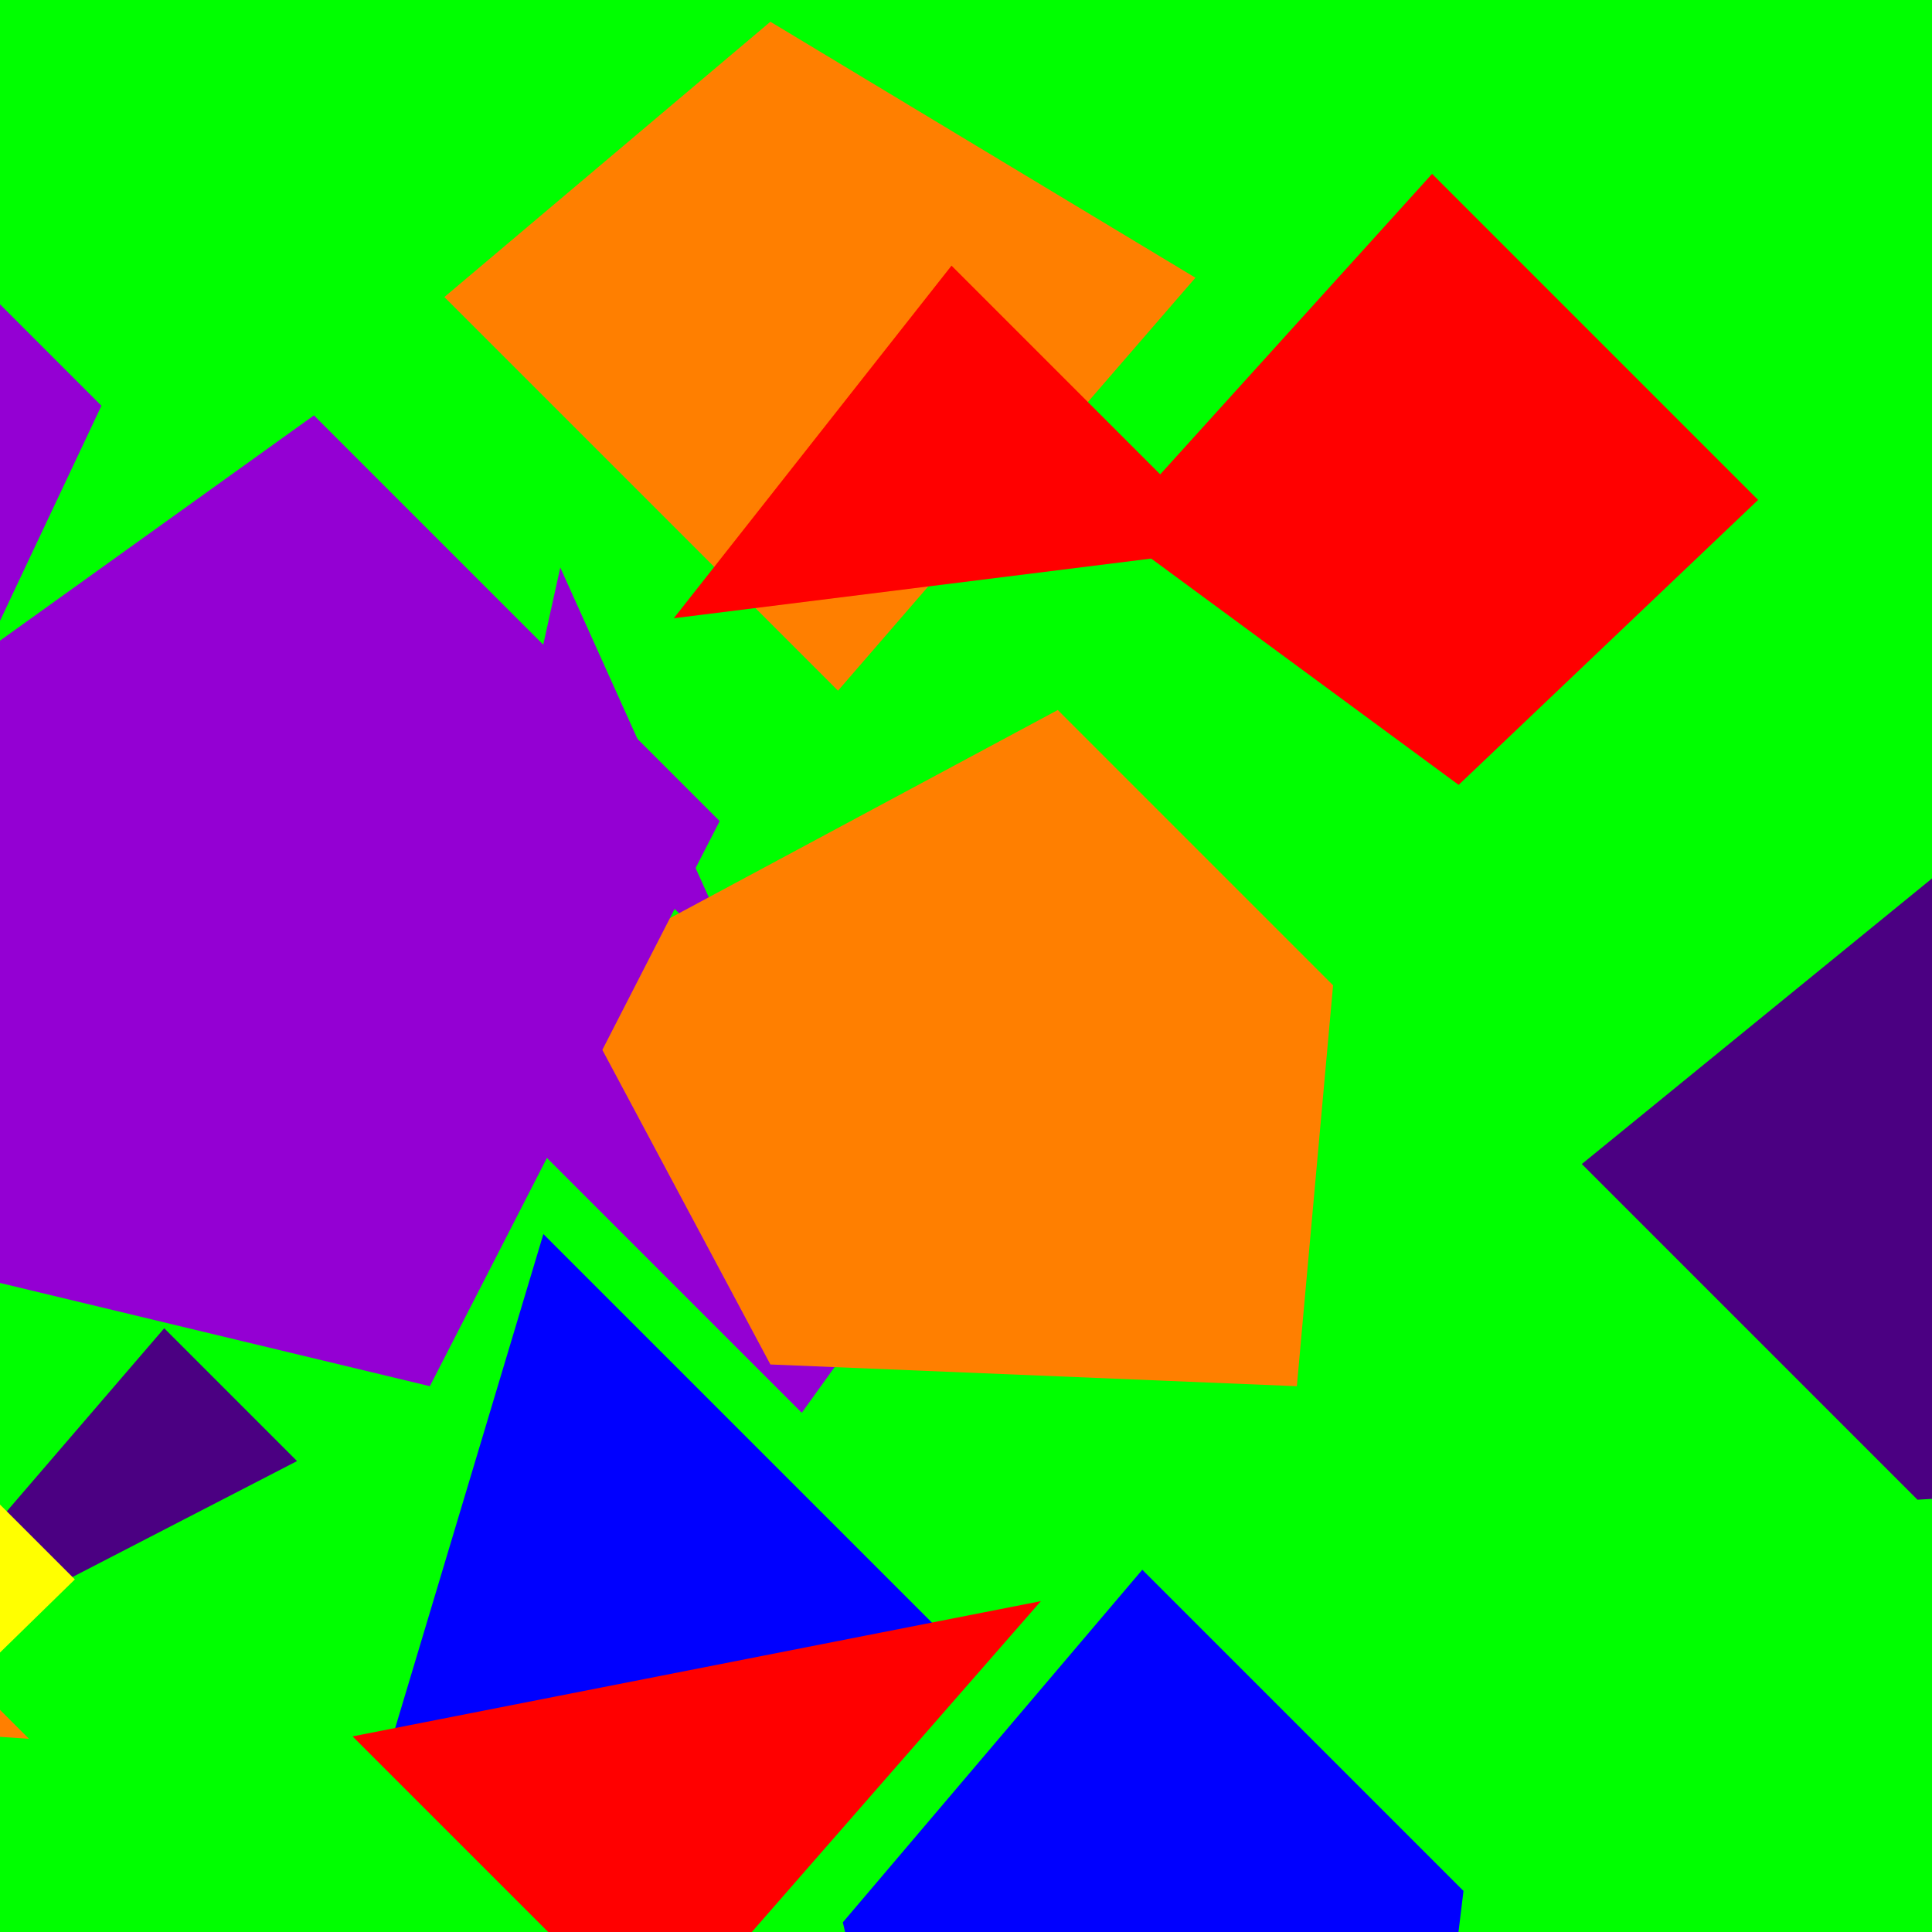
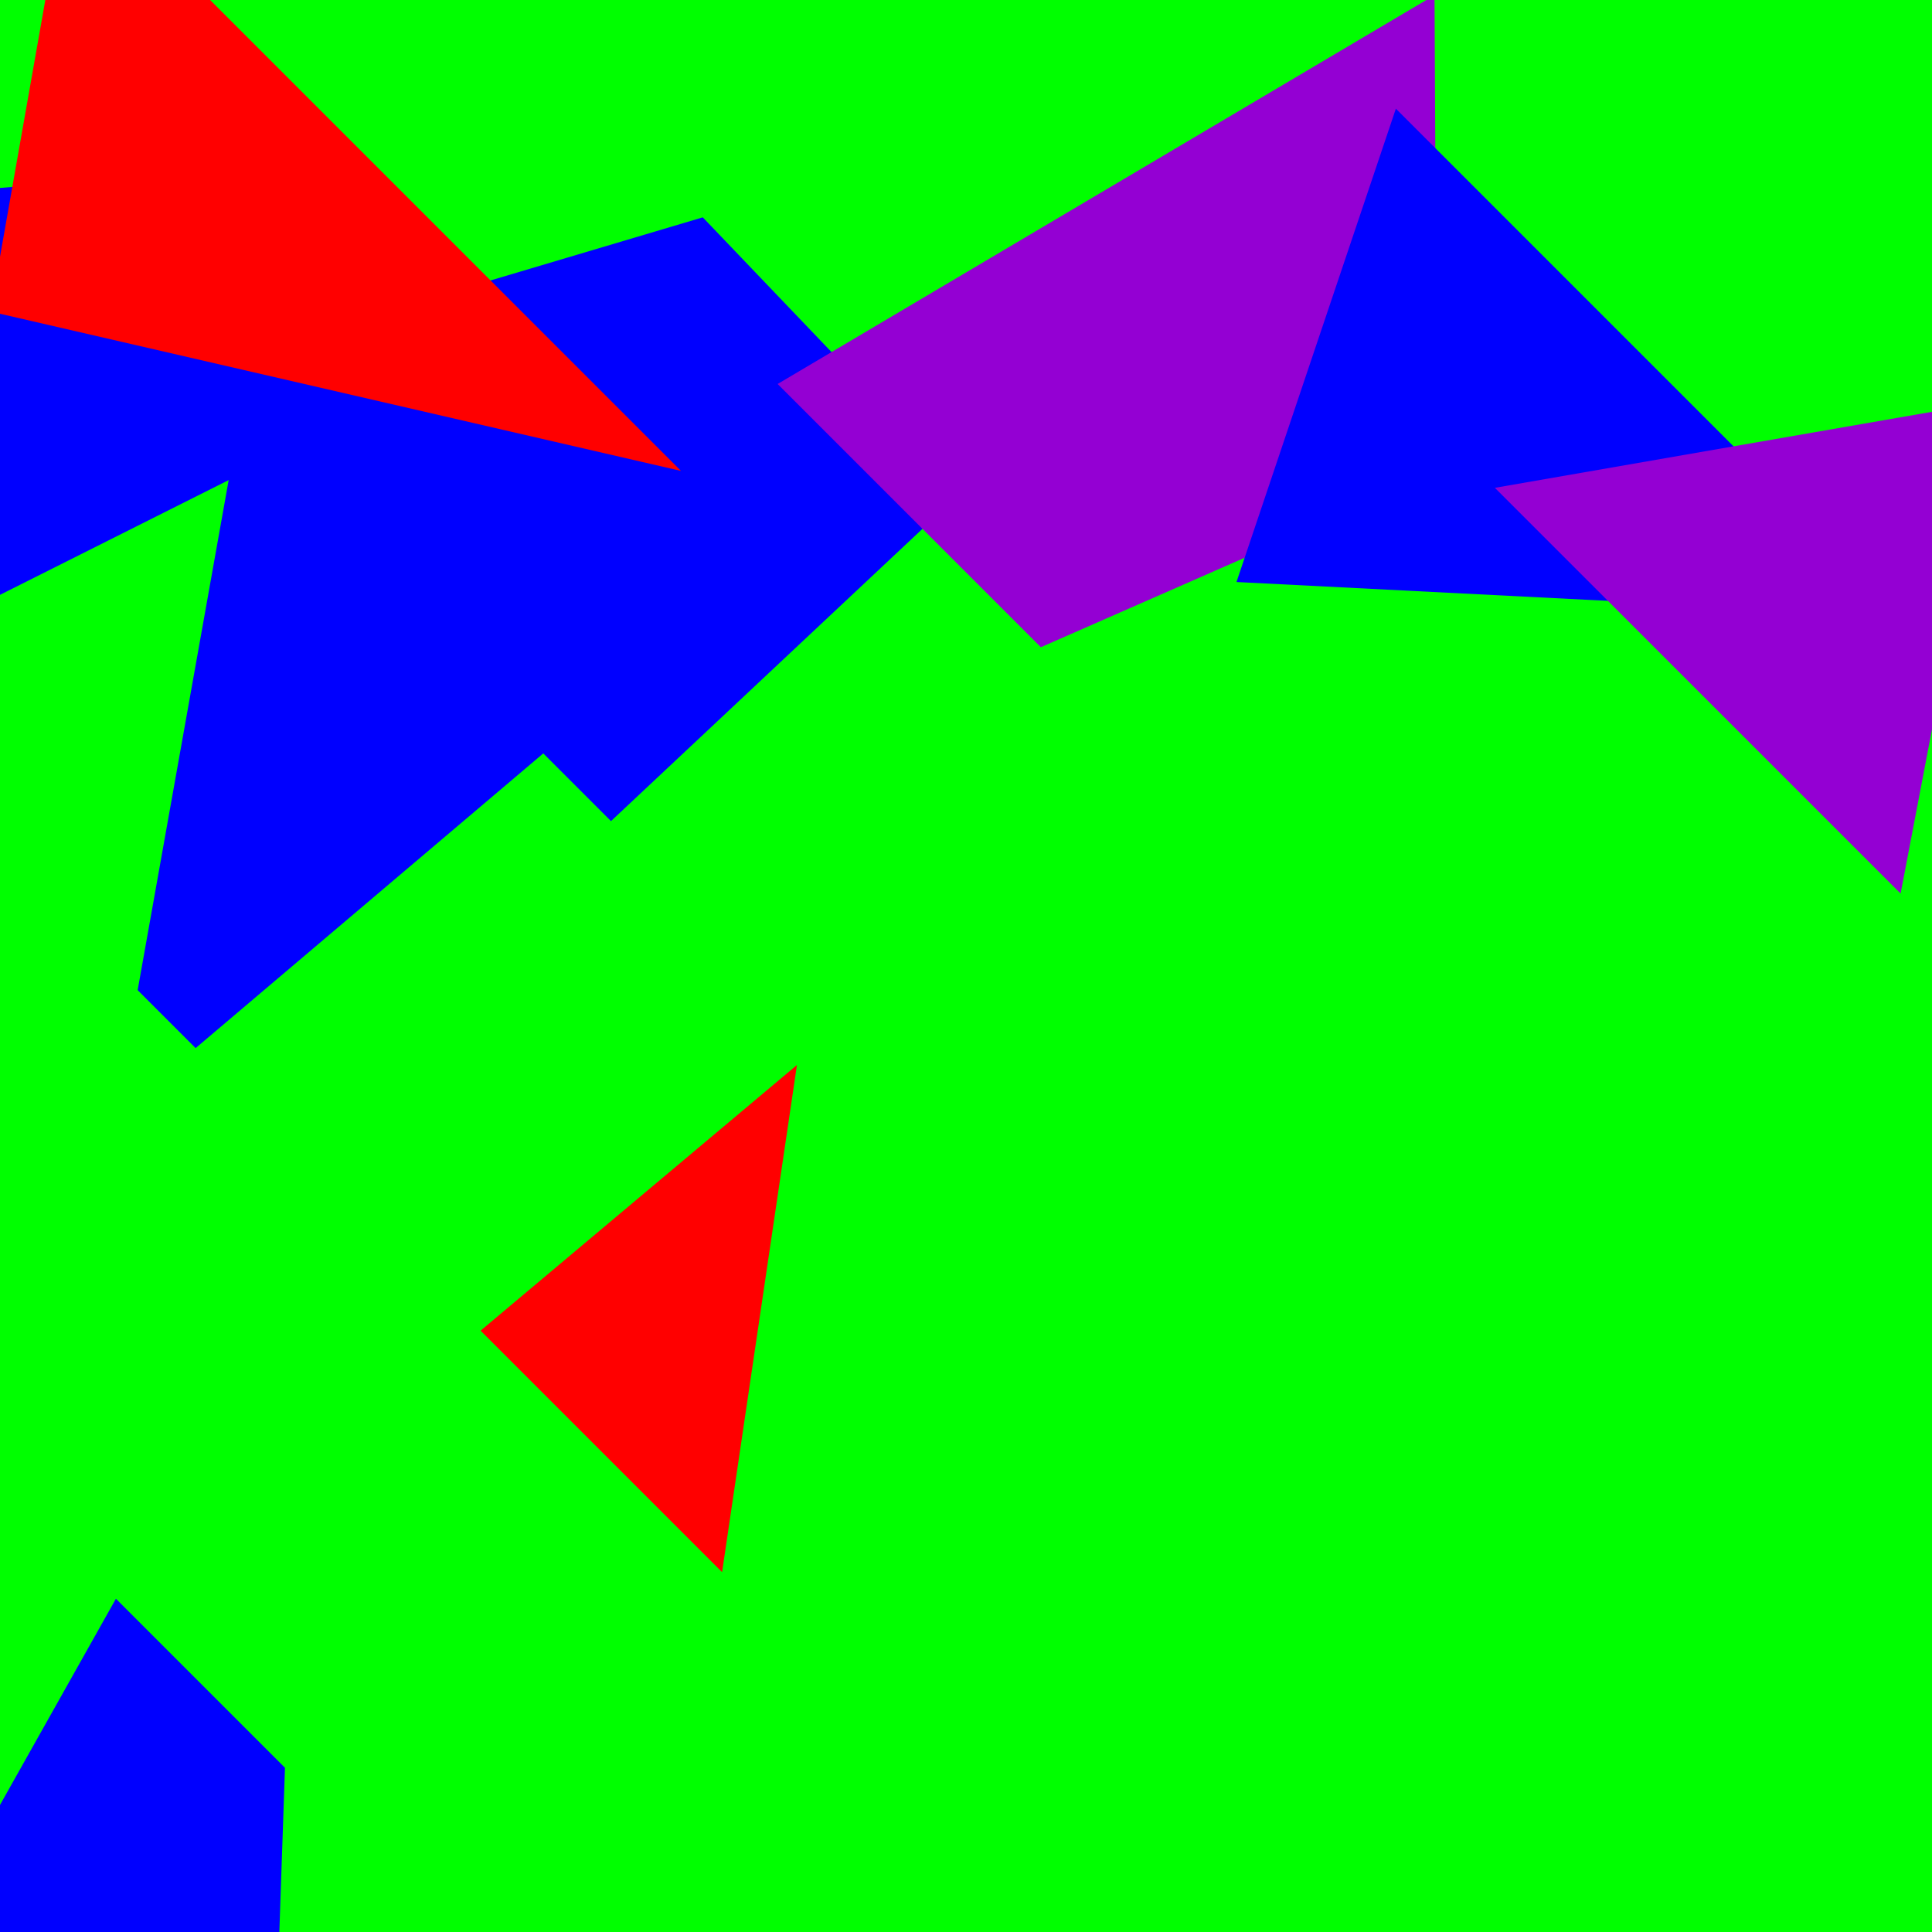
<svg xmlns="http://www.w3.org/2000/svg" width="800" height="800">
  <rect width="800" height="800" fill="rgb(0,255,0)" />
-   <polygon fill="rgb(0,0,255)" points="159, 731 225, 511 403, 689 " />
-   <polygon fill="rgb(148,0,211)" points="-49, 361 -285, 320 -243, 120 -121, 5 42, 168 " />
-   <polygon fill="rgb(148,0,211)" points="232, 235 309, 406 215, 312 " />
-   <polygon fill="rgb(148,0,211)" points="434, 443 332, 585 152, 405 " />
-   <polygon fill="rgb(75,0,130)" points="-61, 700 68, 550 123, 605 " />
-   <polygon fill="rgb(75,0,130)" points="1029, 177 1061, 397 1003, 609 794, 621 655, 482 " />
-   <polygon fill="rgb(255,127,0)" points="319, 9 495, 115 347, 286 184, 123 " />
-   <polygon fill="rgb(255,127,0)" points="537, 574 319, 565 233, 404 438, 294 552, 408 " />
-   <polygon fill="rgb(255,0,0)" points="431, 663 272, 845 146, 719 " />
-   <polygon fill="rgb(255,127,0)" points="-239, 703 -199, 509 12, 720 " />
-   <polygon fill="rgb(255,255,0)" points="-272, 950 -349, 797 -240, 630 -40, 583 31, 654 " />
-   <polygon fill="rgb(0,0,255)" points="586, 947 389, 969 349, 796 473, 650 606, 783 " />
-   <polygon fill="rgb(255,0,0)" points="604, 325 460, 219 593, 72 728, 207 " />
-   <polygon fill="rgb(255,0,0)" points="279, 256 394, 110 511, 227 " />
-   <polygon fill="rgb(148,0,211)" points="178, 574 -26, 525 -47, 299 130, 172 298, 340 " />
+   <polygon fill="rgb(0,0,255)" points="291, 90 399, 203 253, 340 69, 156 " />
+   <polygon fill="rgb(0,0,255)" points="100, 169 232, 306 81, 434 57, 410 " />
+   <polygon fill="rgb(0,0,255)" points="-107, 300 -148, 90 83, 71 172, 160 " />
+   <polygon fill="rgb(255,0,0)" points="330, 441 299, 651 199, 551 " />
+   <polygon fill="rgb(148,0,211)" points="594, -2 595, 196 431, 268 322, 159 " />
+   <polygon fill="rgb(0,0,255)" points="512, 241 578, 45 788, 255 " />
+   <polygon fill="rgb(148,0,211)" points="826, 166 787, 370 619, 202 " />
+   <polygon fill="rgb(0,0,255)" points="112, 907 -38, 815 48, 662 118, 732 " />
+   <polygon fill="rgb(255,0,0)" points="-4, 129 29, -58 282, 195 " />
</svg>
